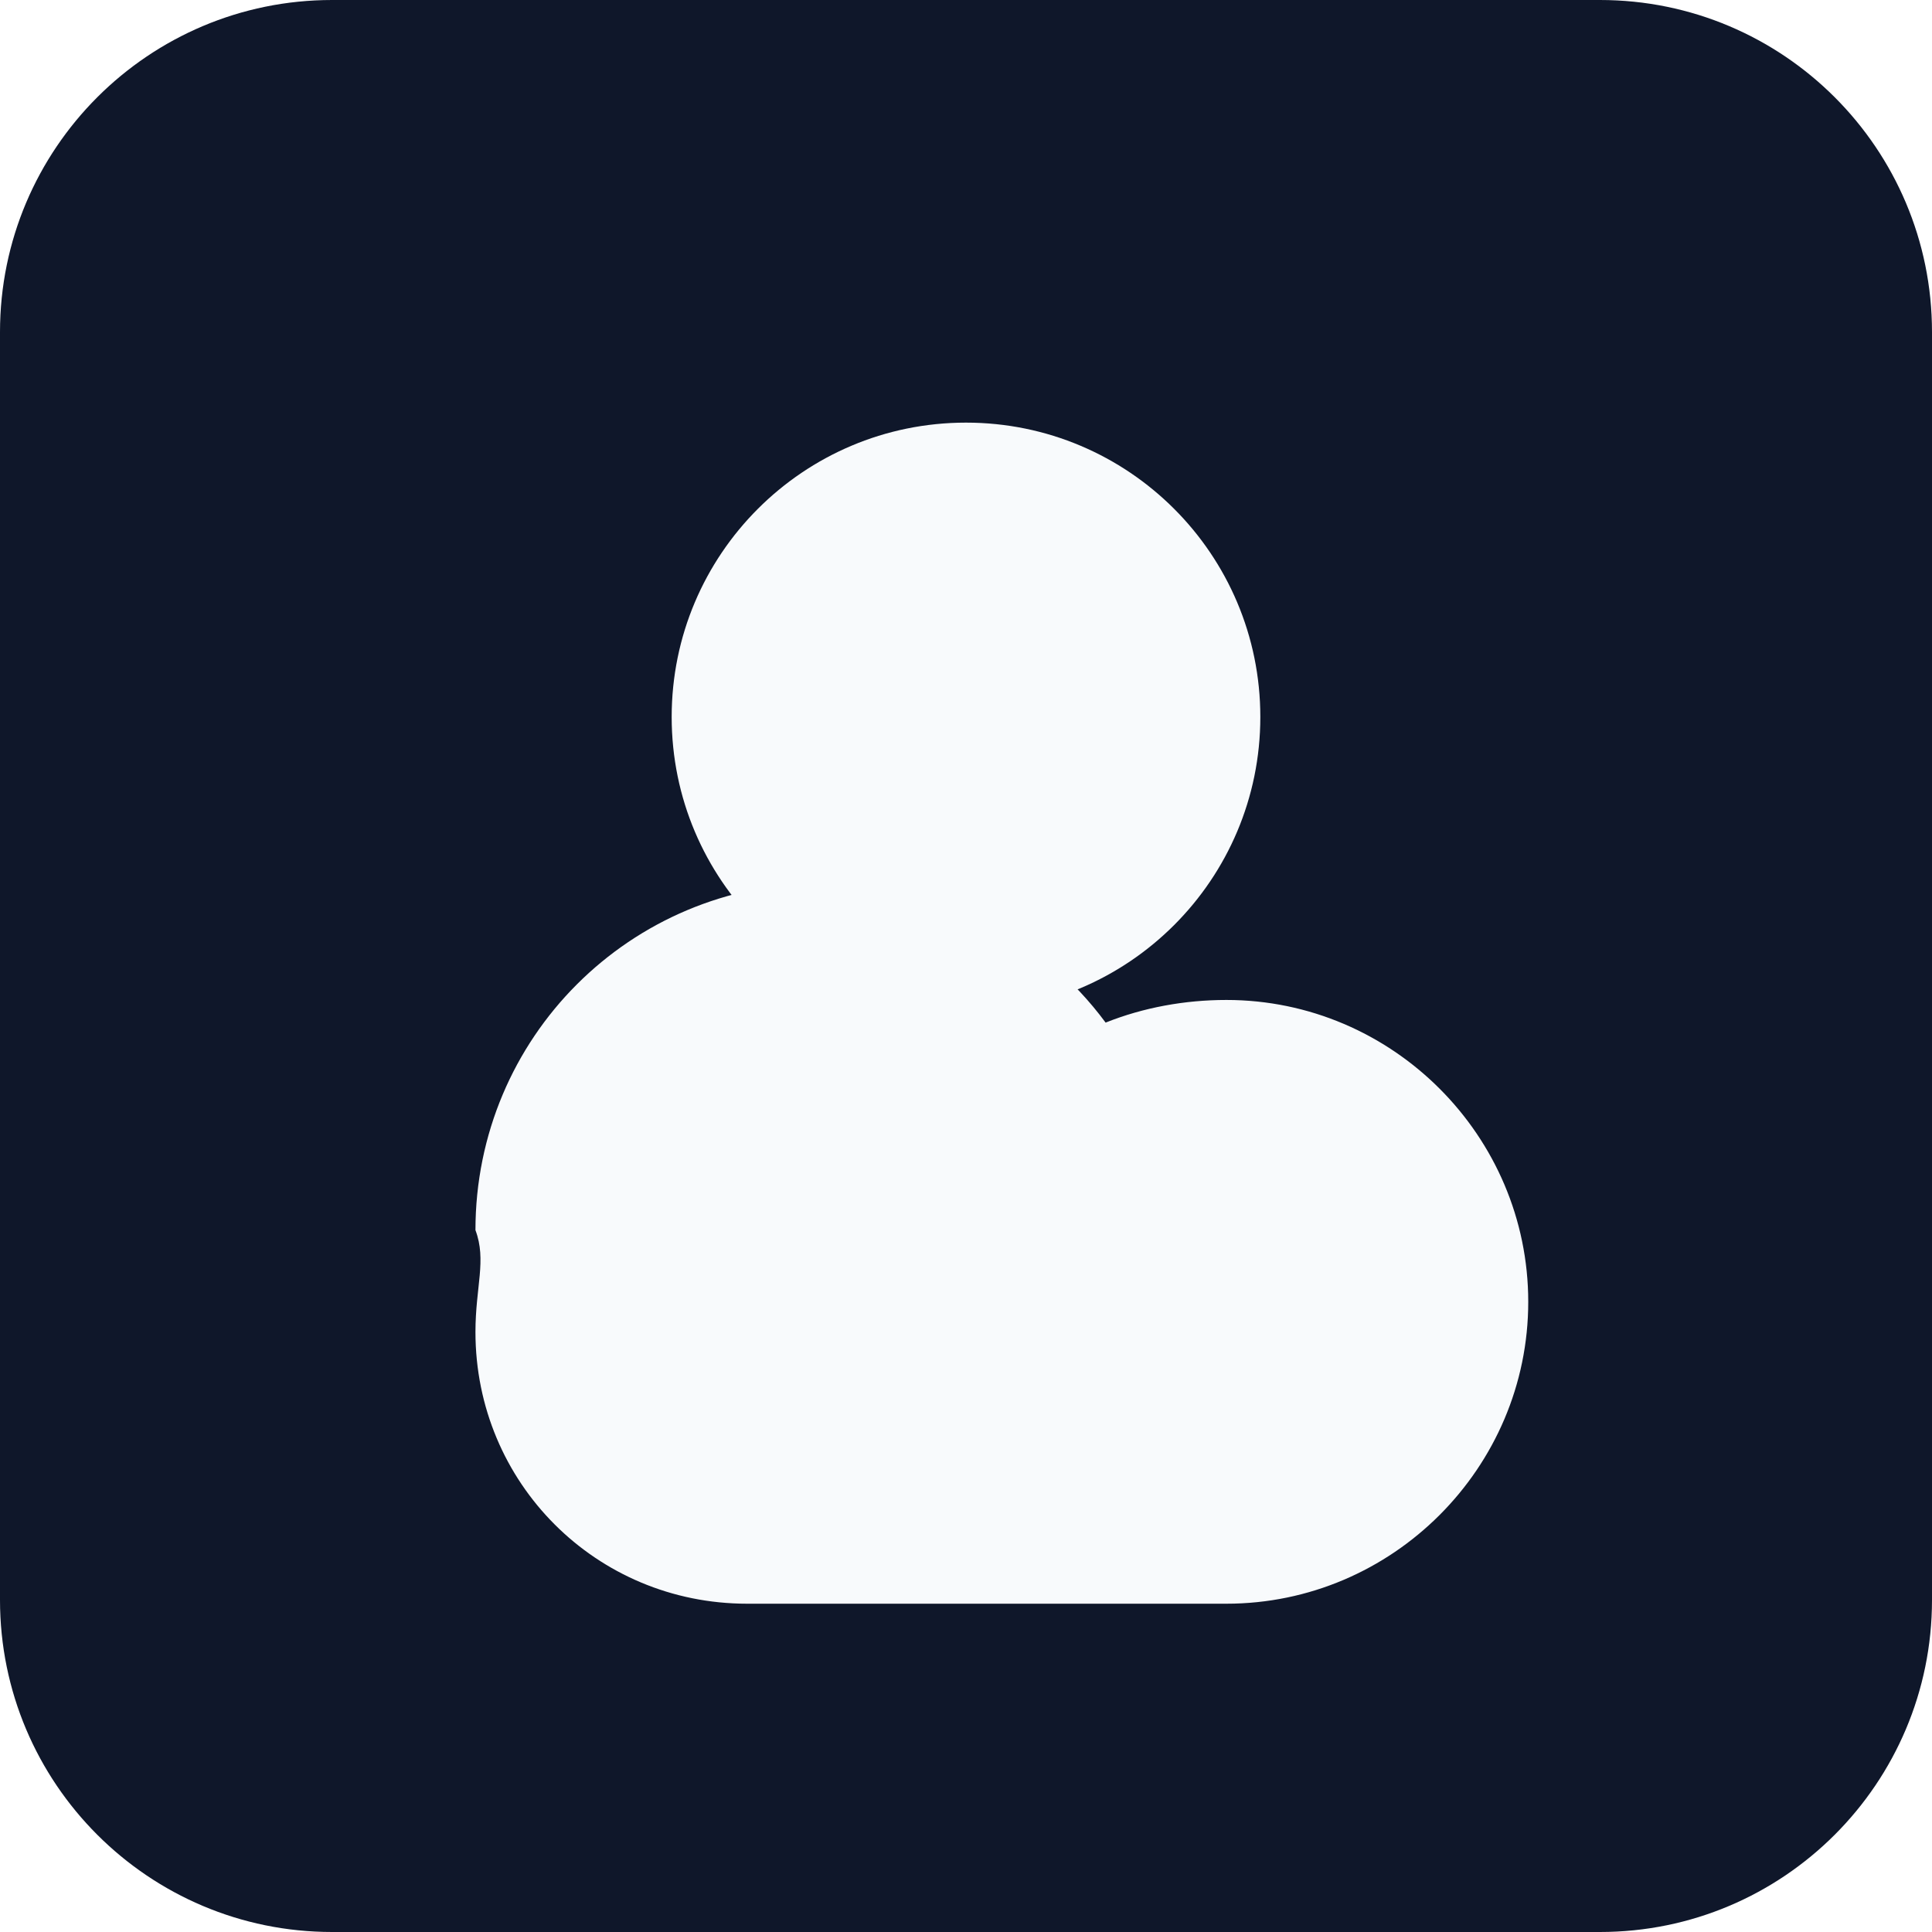
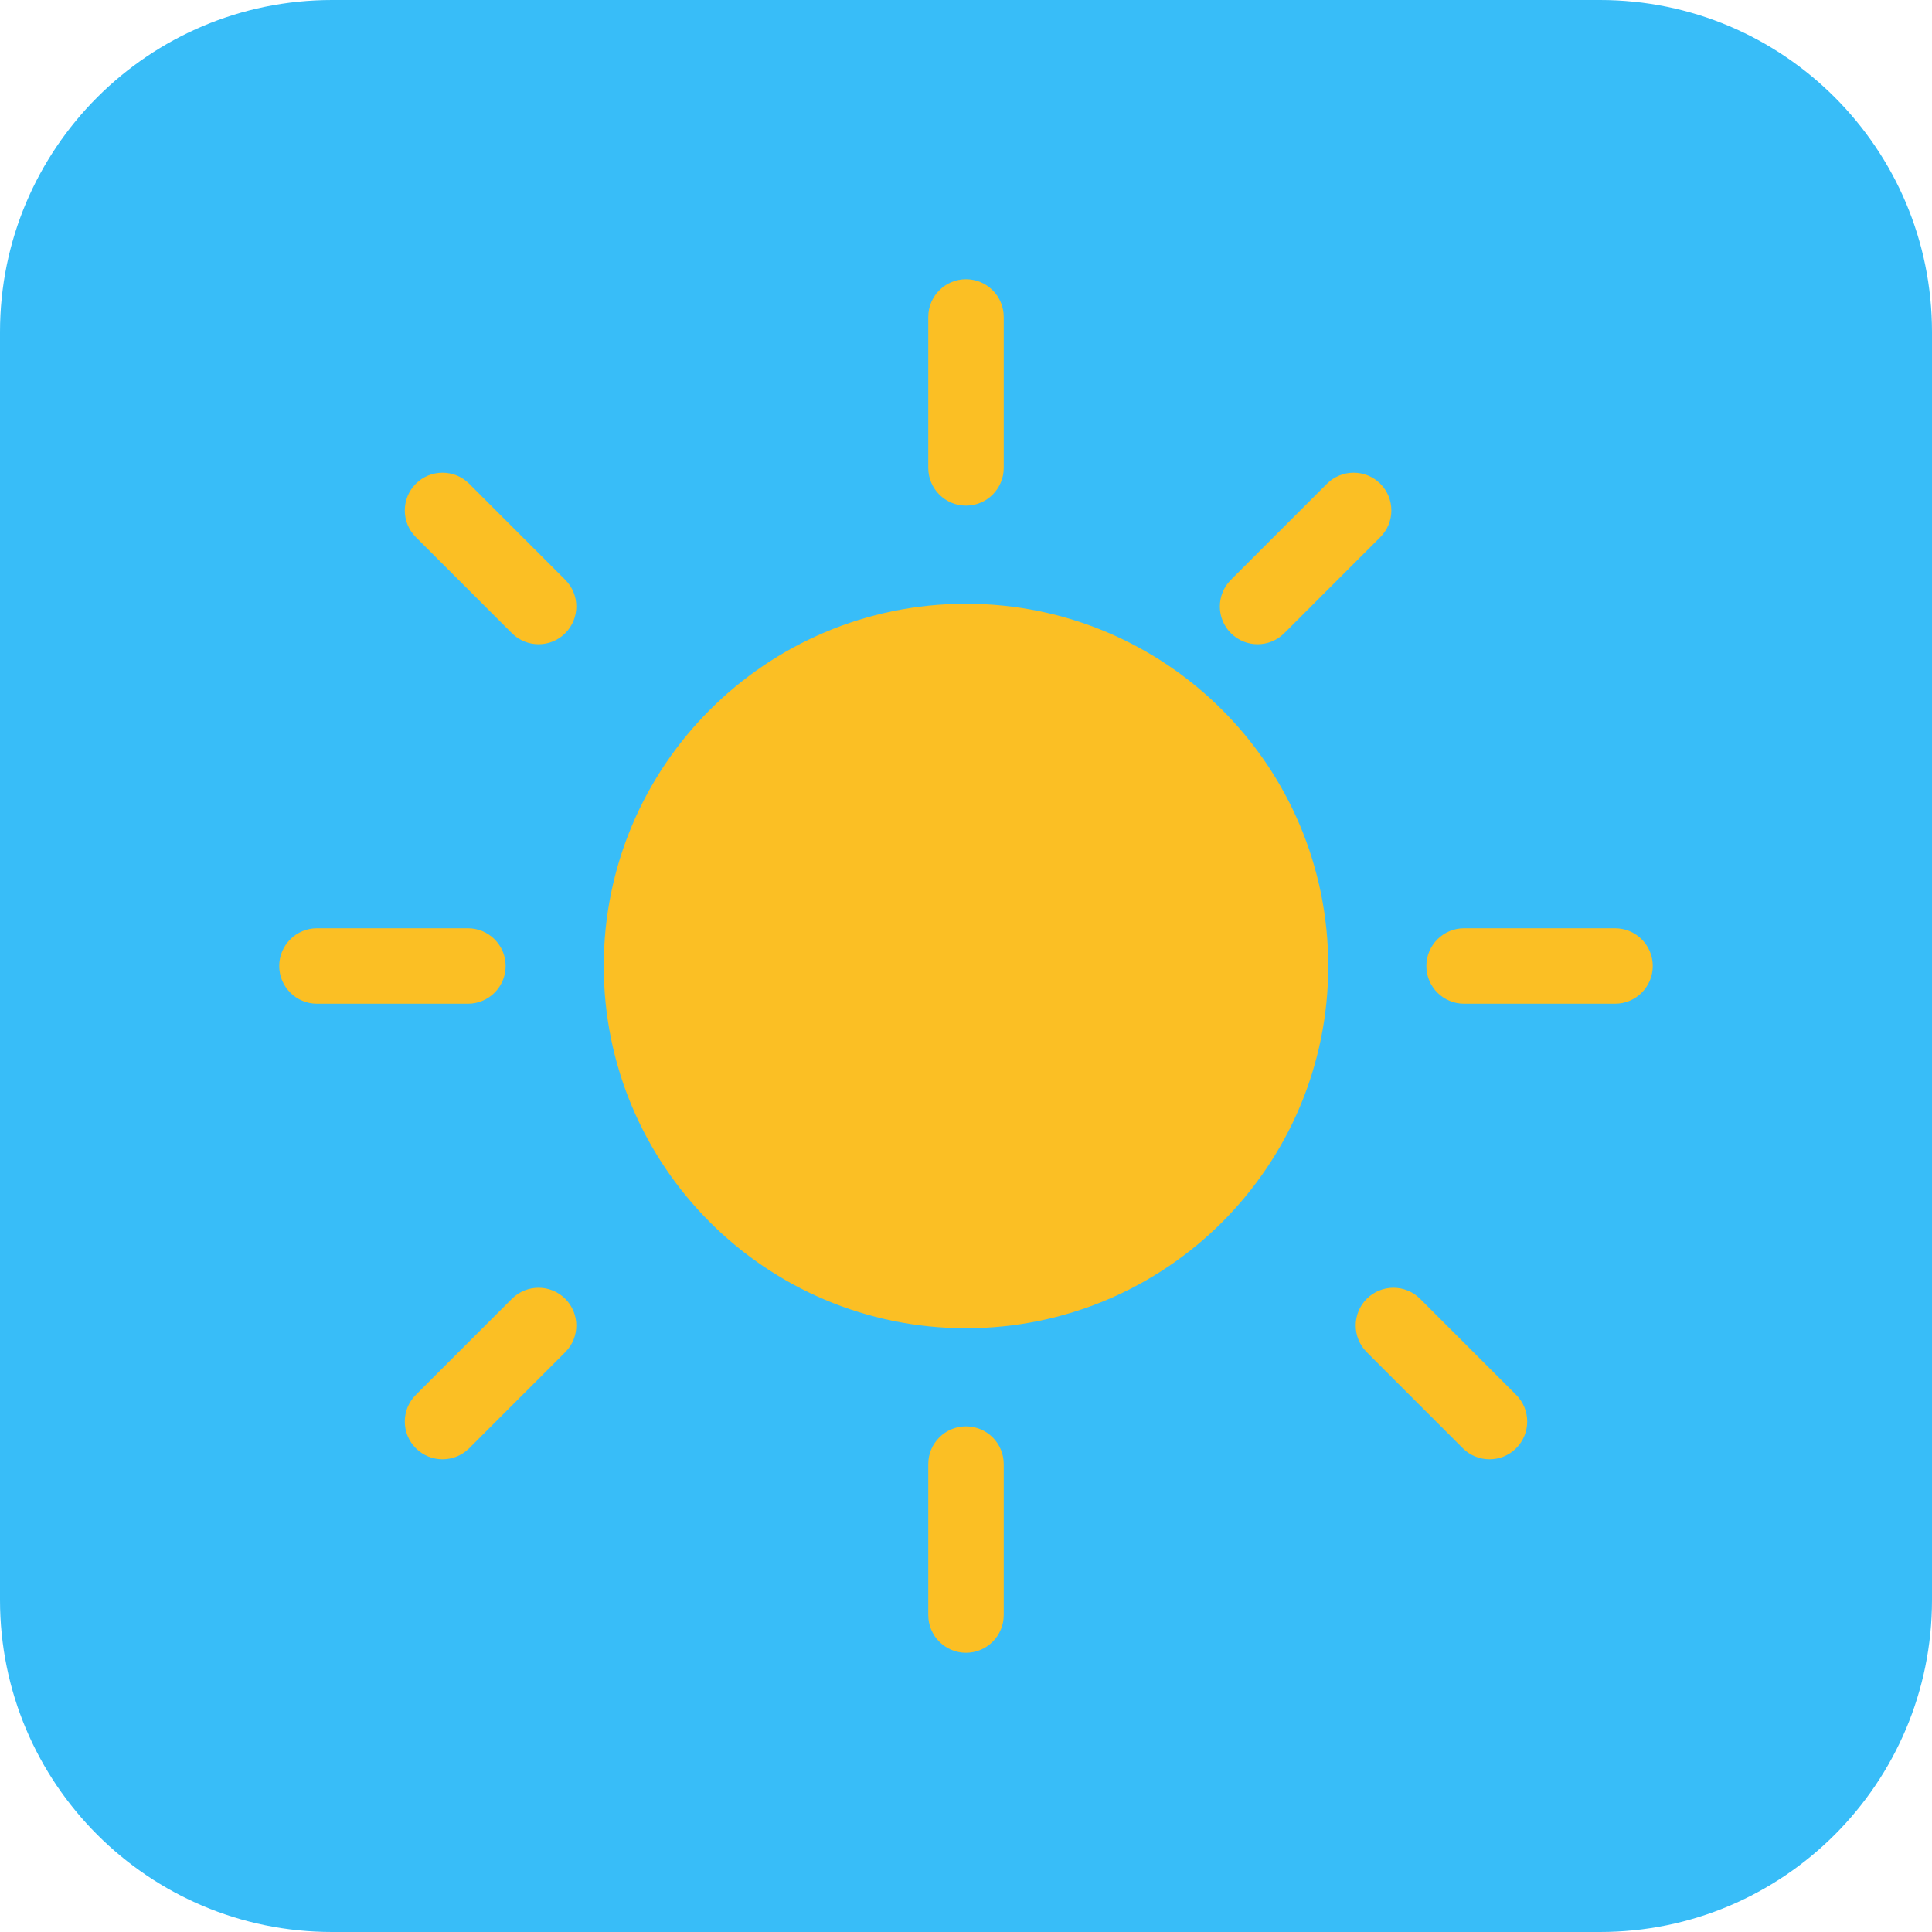
<svg xmlns="http://www.w3.org/2000/svg" viewBox="0 0 512 512">
-   <rect width="512" height="512" rx="88" fill="#0f172a" />
-   <g fill="#f8fafc">
-     <circle cx="256" cy="190" r="78" />
-     <path d="M126 326c0-51 41-92 92-92 31 0 58 14 75 37 10-4 21-6 32-6 44 0 80 36 80 80s-36 80-80 80H198c-40 0-72-32-72-72 0-12 3-19 0-27z" />
+   <rect width="512" height="512" rx="88" fill="#38bdf8" />
+   <g fill="#fbbf24">
+     <circle cx="256" cy="256" r="96" />
+     <rect x="246" y="74" width="20" height="60" rx="10" />
+     <rect x="246" y="378" width="20" height="60" rx="10" />
+     <rect x="74" y="246" width="60" height="20" rx="10" />
+     <rect x="378" y="246" width="60" height="20" rx="10" />
+     <rect x="120" y="120" width="20" height="56" rx="10" transform="rotate(-45 130 148)" />
+     <rect x="372" y="336" width="20" height="56" rx="10" transform="rotate(-45 382 364)" />
+     <rect x="336" y="120" width="20" height="56" rx="10" transform="rotate(45 346 148)" />
+     <rect x="120" y="336" width="20" height="56" rx="10" transform="rotate(45 130 364)" />
  </g>
</svg>
